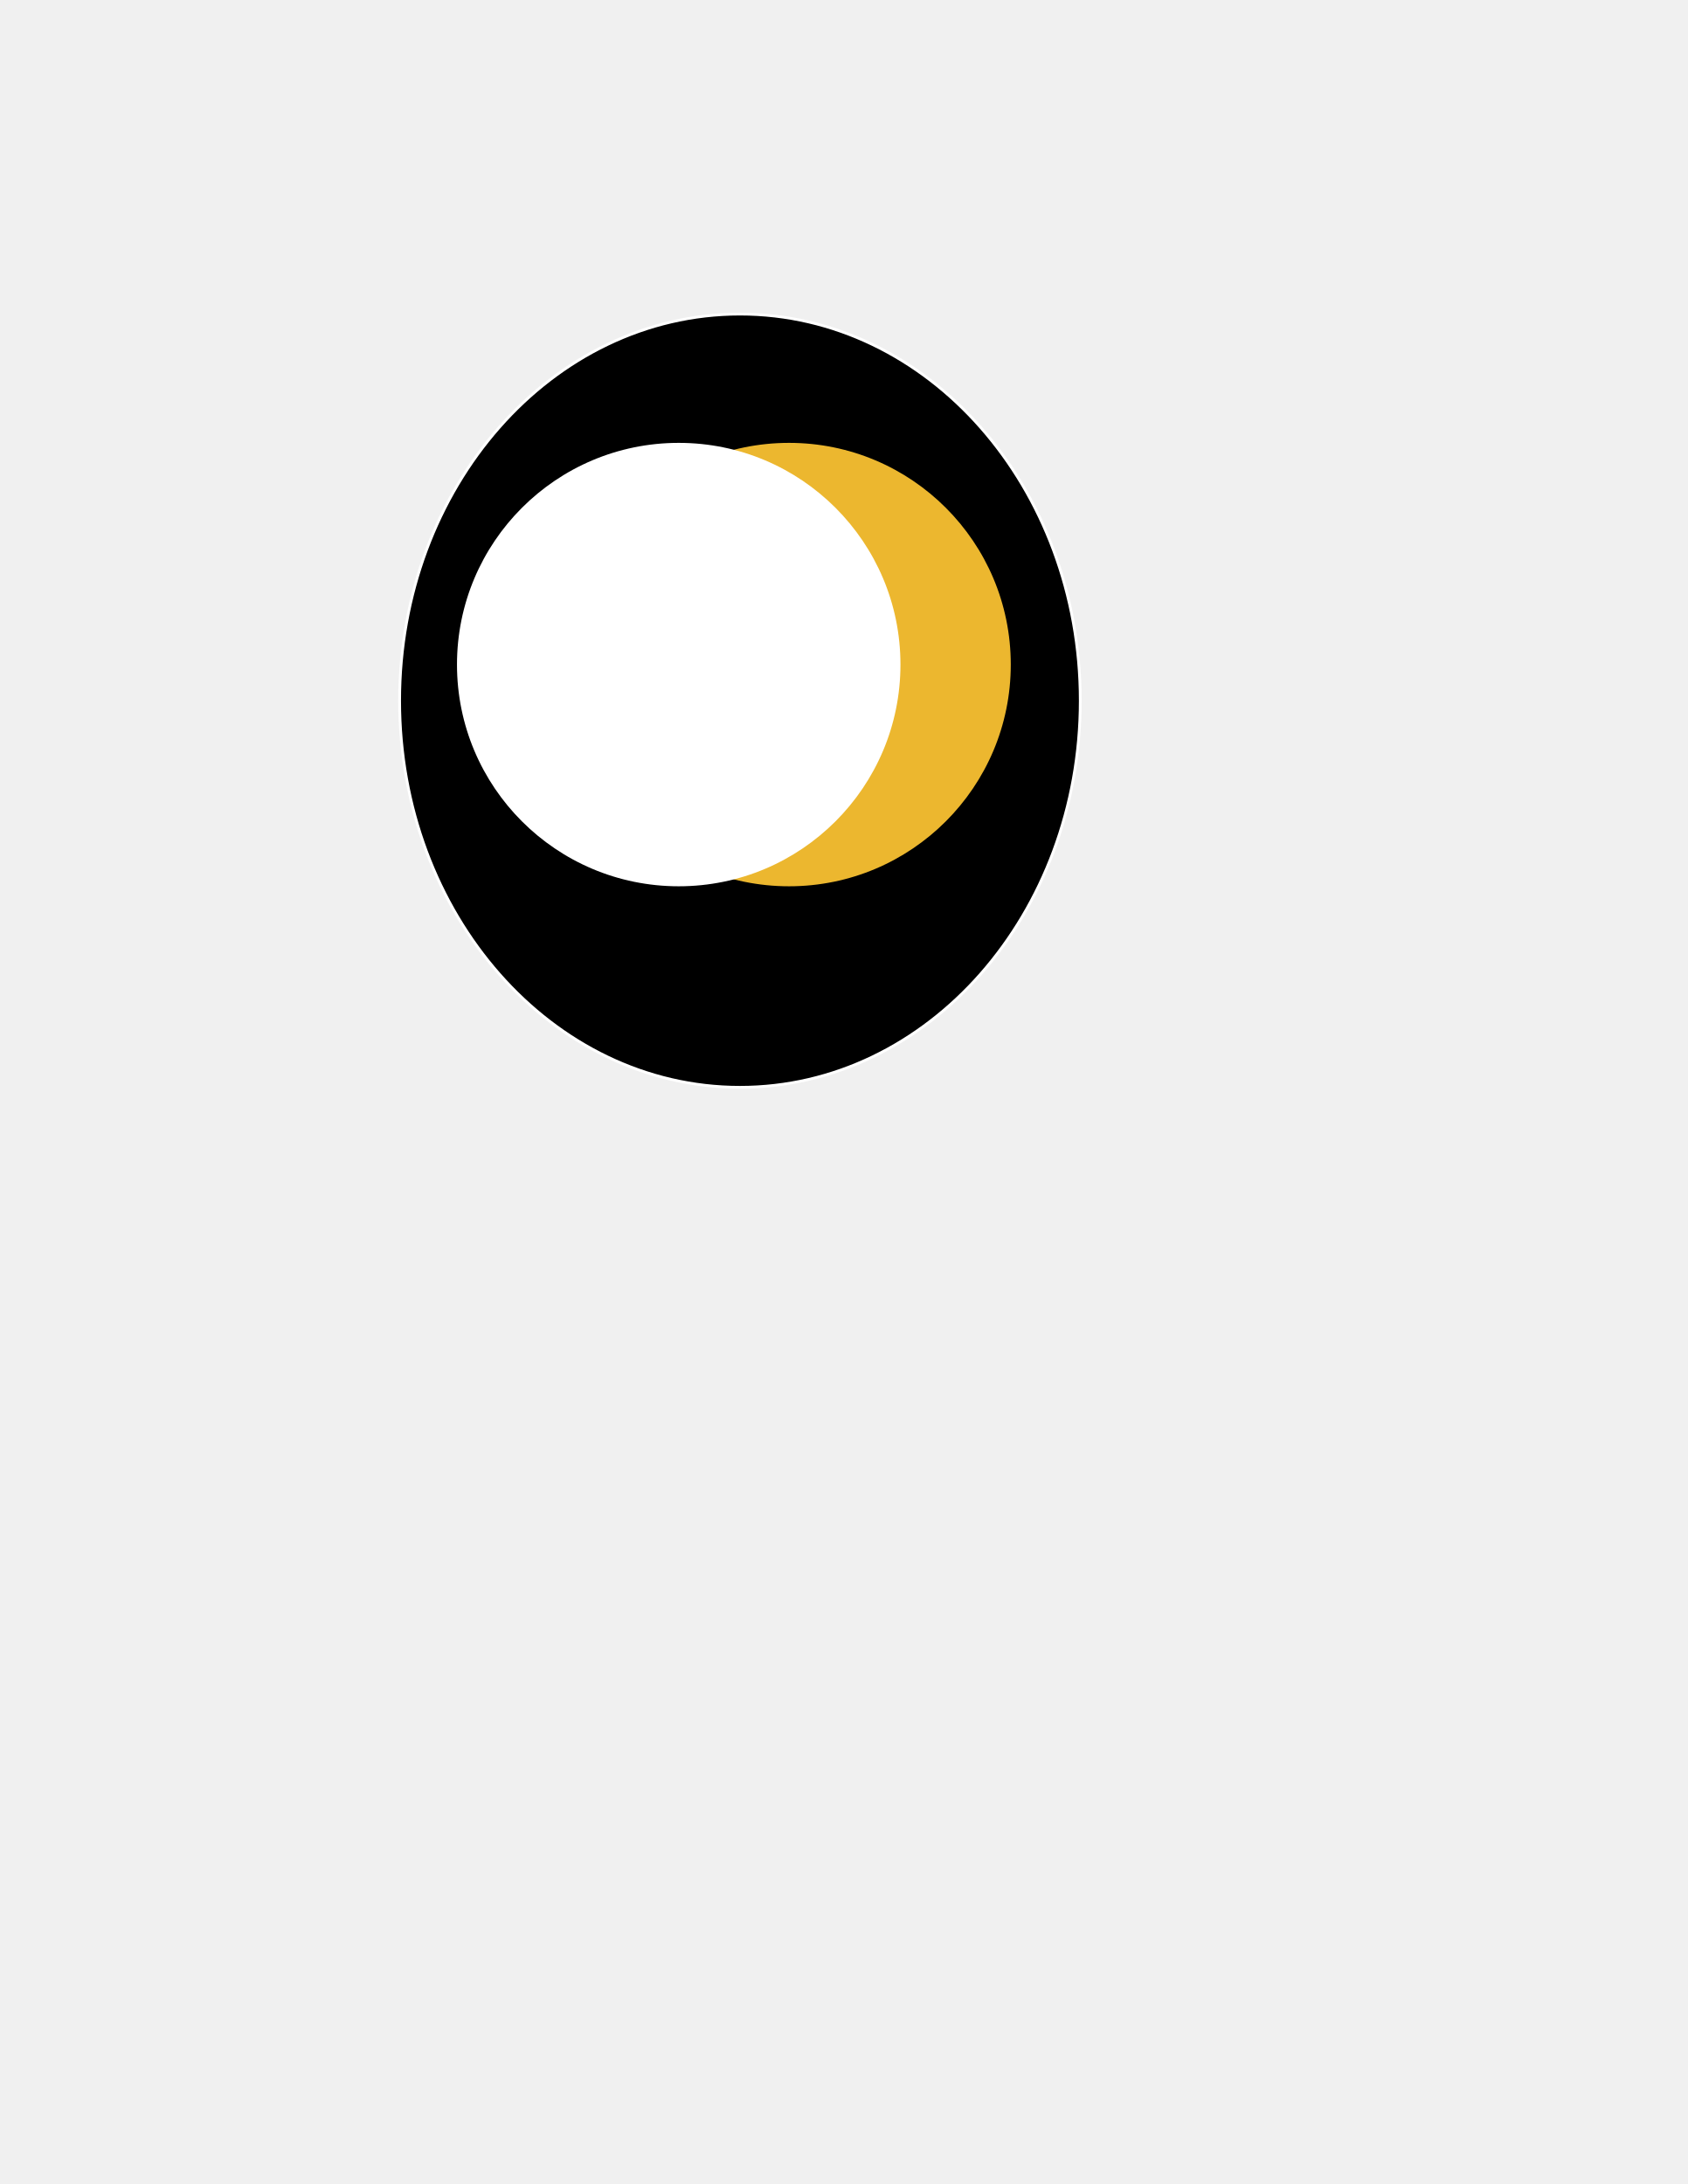
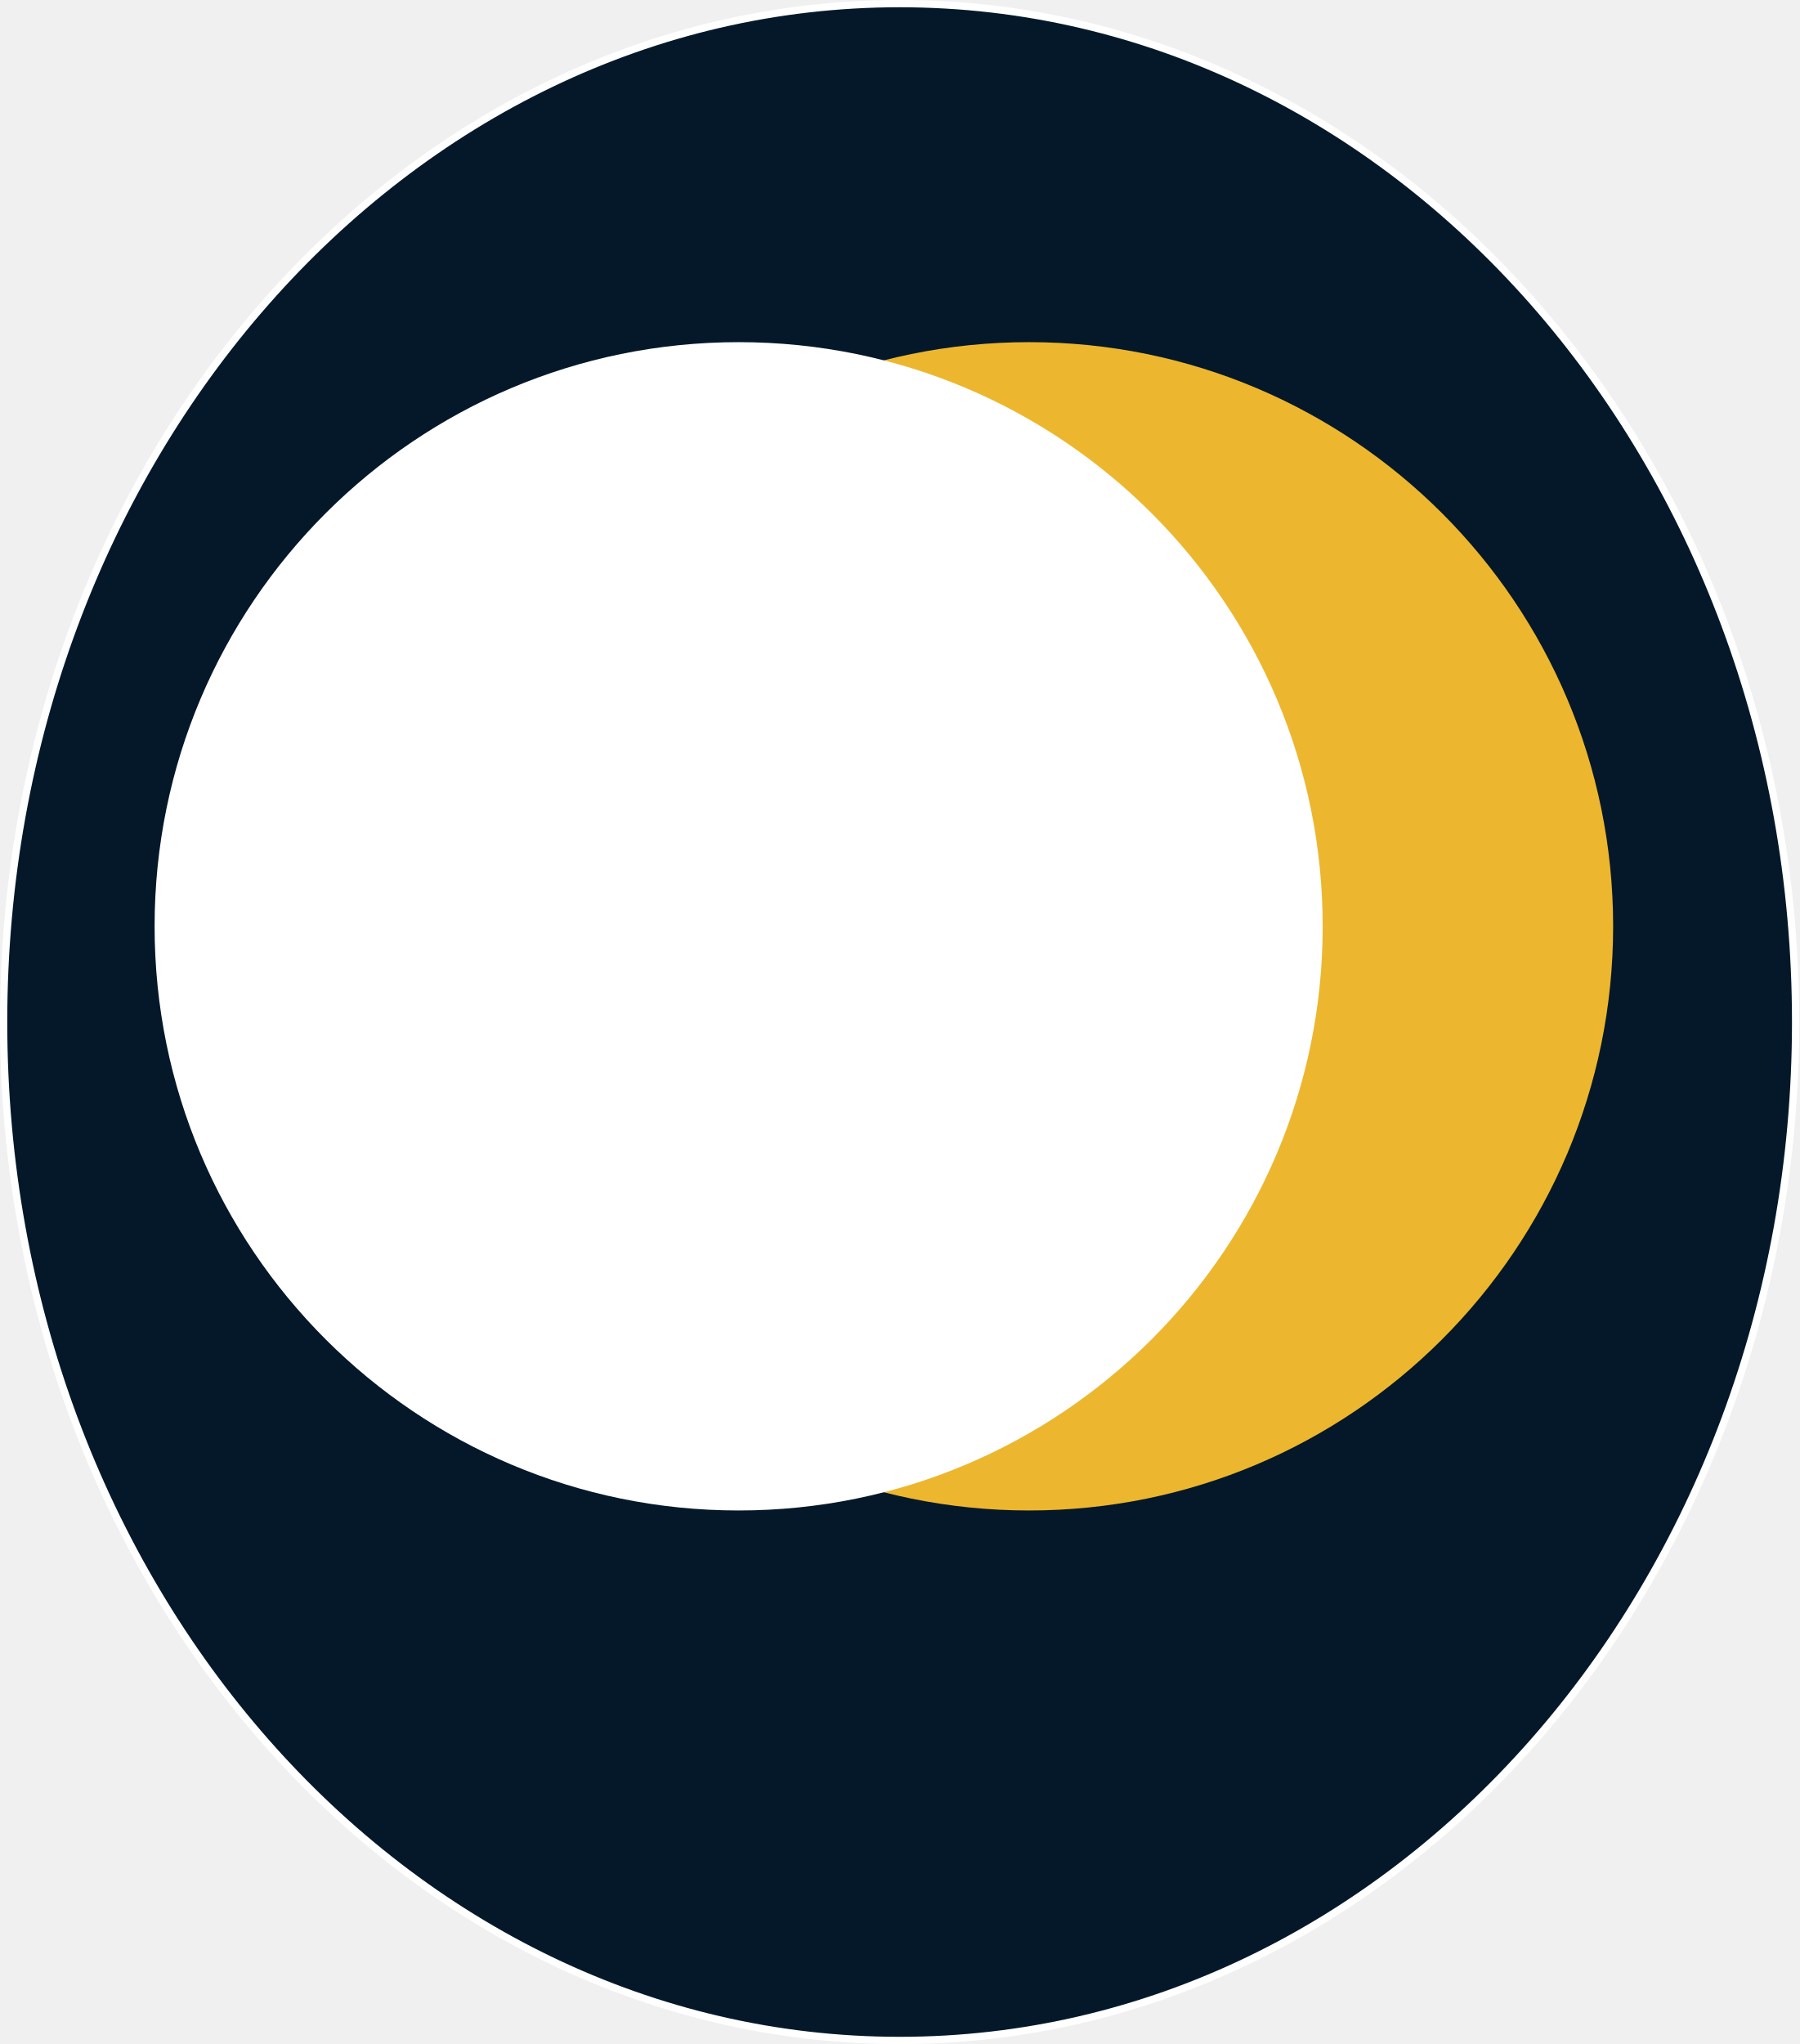
- <svg xmlns="http://www.w3.org/2000/svg" version="1.1" id="Layer_1" x="0px" y="0px" viewBox="0 0 612 792" style="enable-background:new 0 0 612 792;" xml:space="preserve">
-   <style type="text/css">
- 	.st0{stroke:#FFFFFF;stroke-miterlimit:10;}
- 	.st1{fill:#ECB72F;}
- 	.st2{fill:#FFFFFF;}
+ <svg xmlns="http://www.w3.org/2000/svg" viewBox="0 0 247.78 281.43">
+   <style>.oakca__outer{fill:#05182A;stroke:#fff;stroke-miterlimit:10;}
+ .oakca__inner{fill:#ecb72f;}
+ .oakca__negative{fill:#fff;}
</style>
-   <ellipse class="st0" cx="268.3" cy="254.1" rx="123.4" ry="140.2" />
-   <circle class="st1" cx="286.1" cy="241" r="80.4" />
-   <circle class="st2" cx="246.1" cy="241" r="80.4" />
+   <ellipse class="oakca__outer" cx="123.89" cy="140.72" rx="123.39" ry="140.22" />
+   <circle class="oakca__inner" cx="141.72" cy="127.54" r="80.43" />
+   <circle class="oakca__negative" cx="101.72" cy="127.54" r="80.43" />
</svg>
